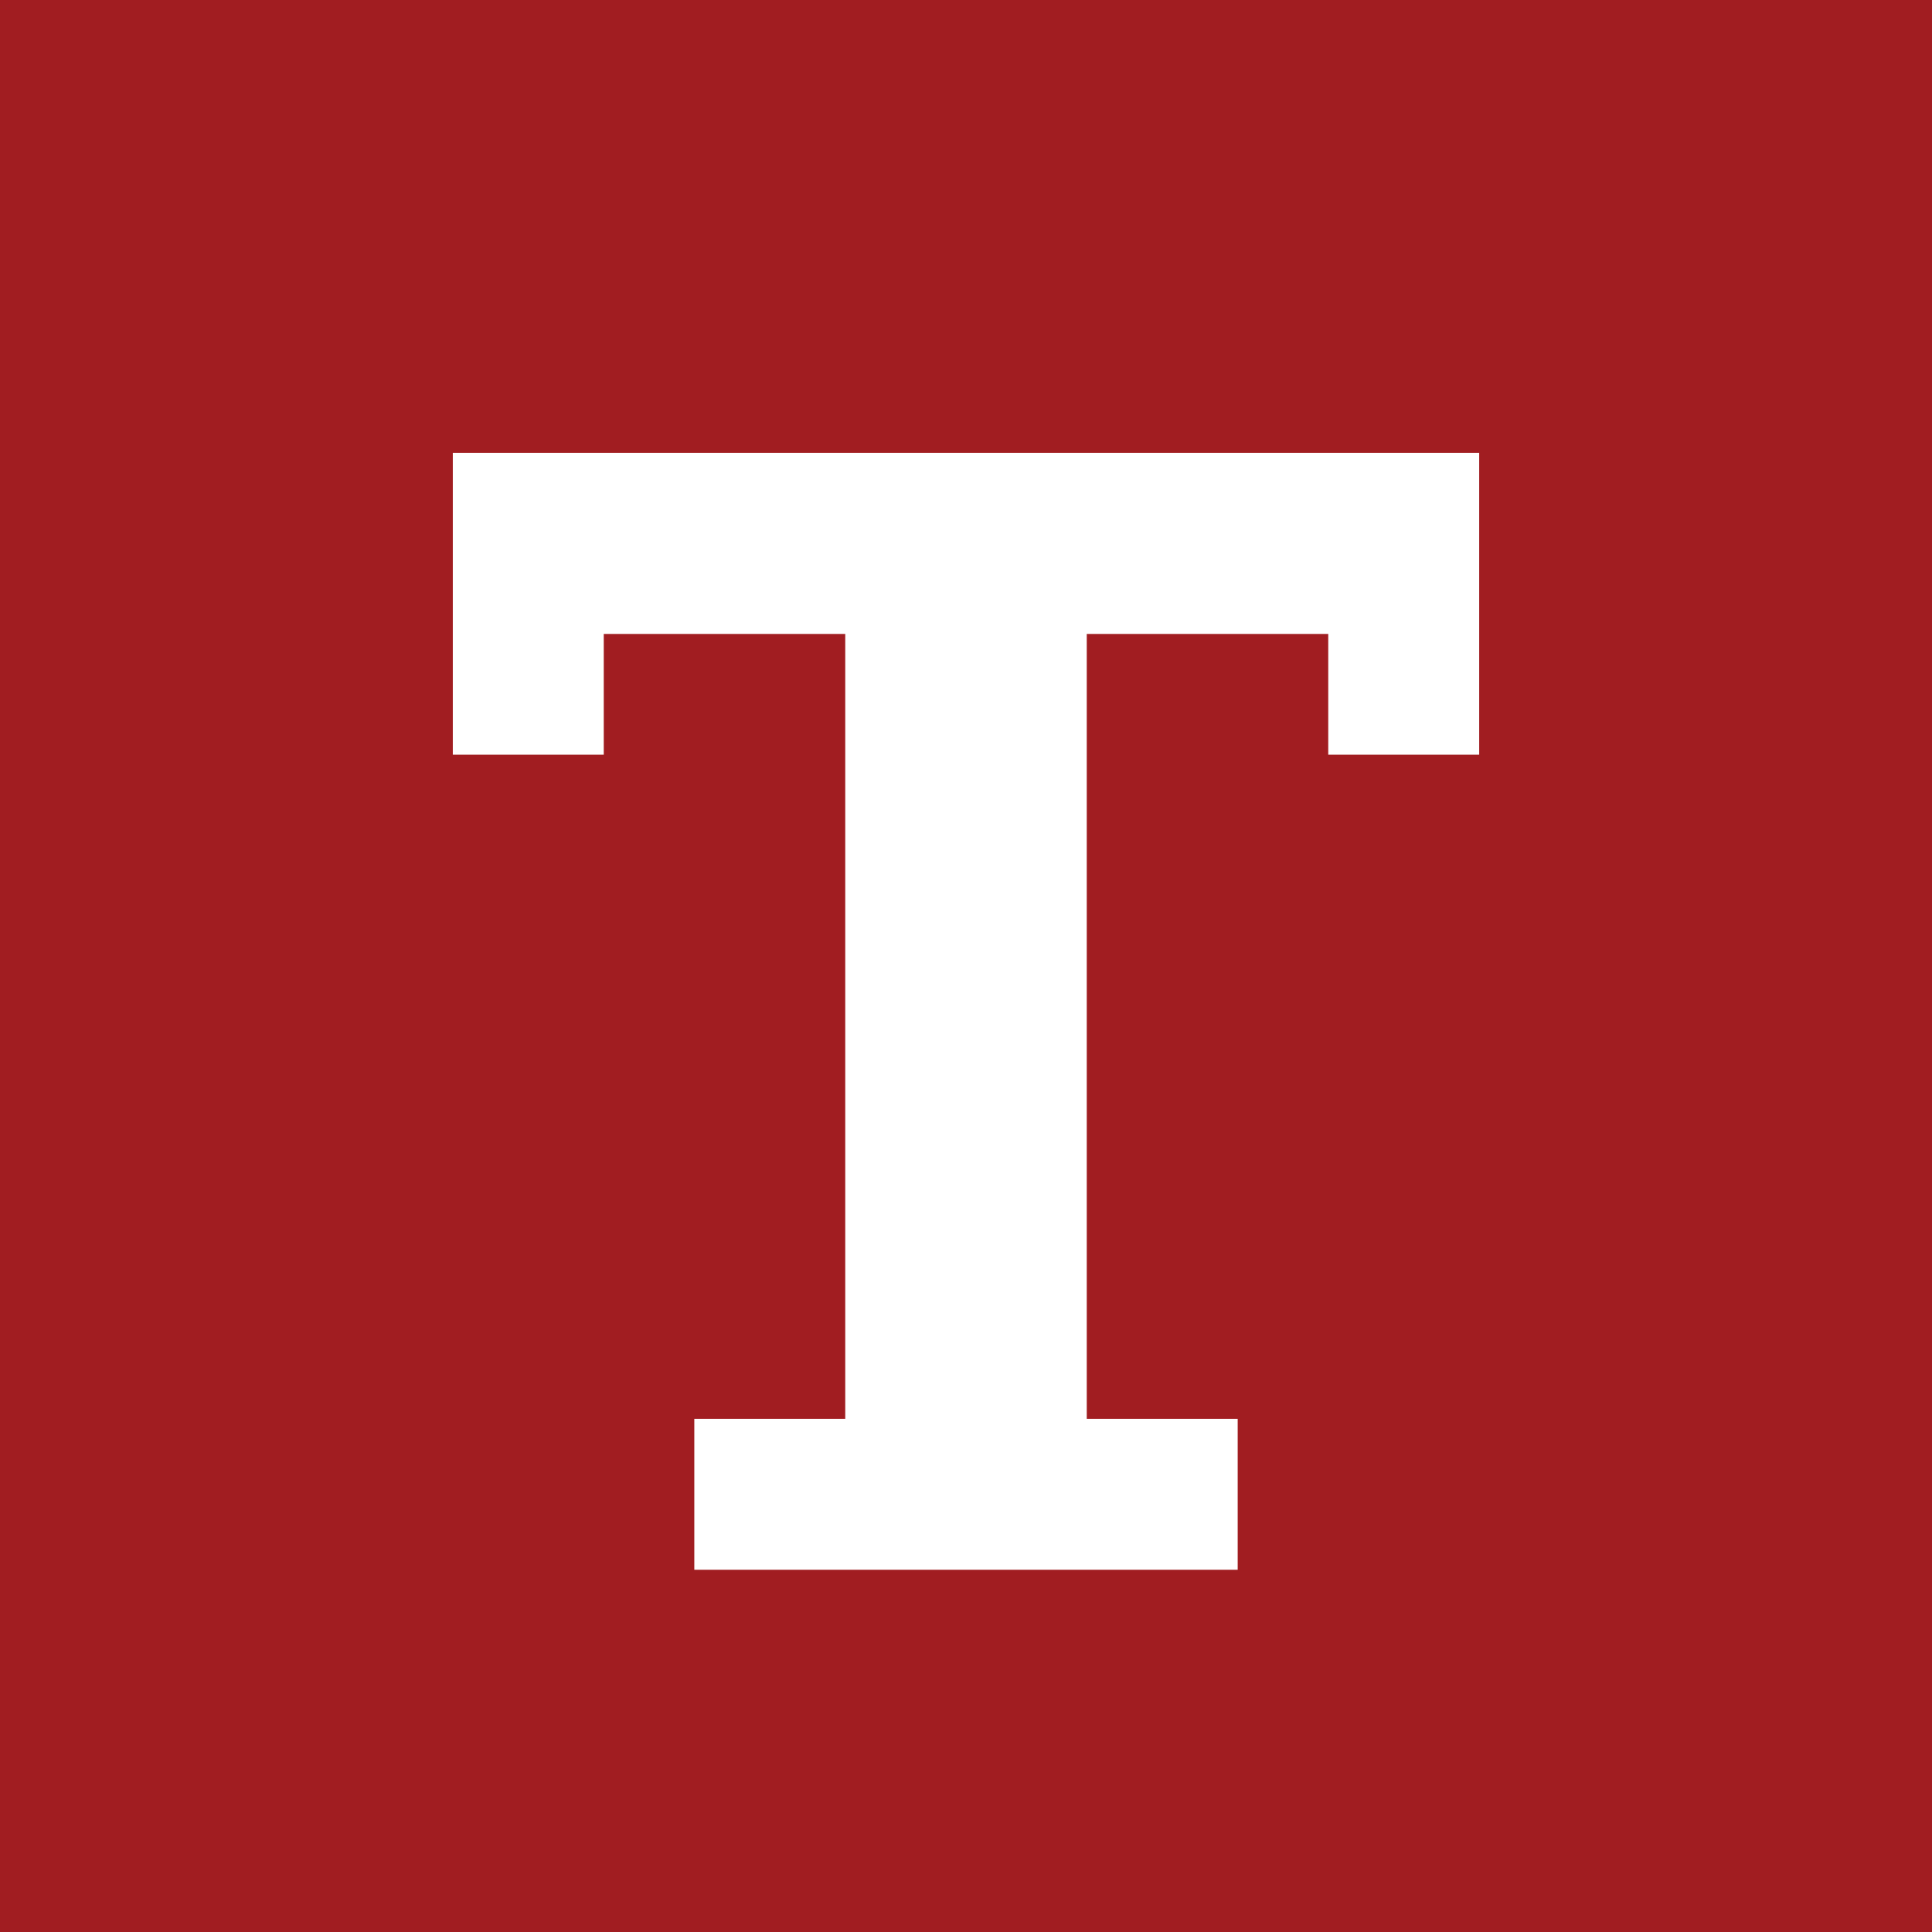
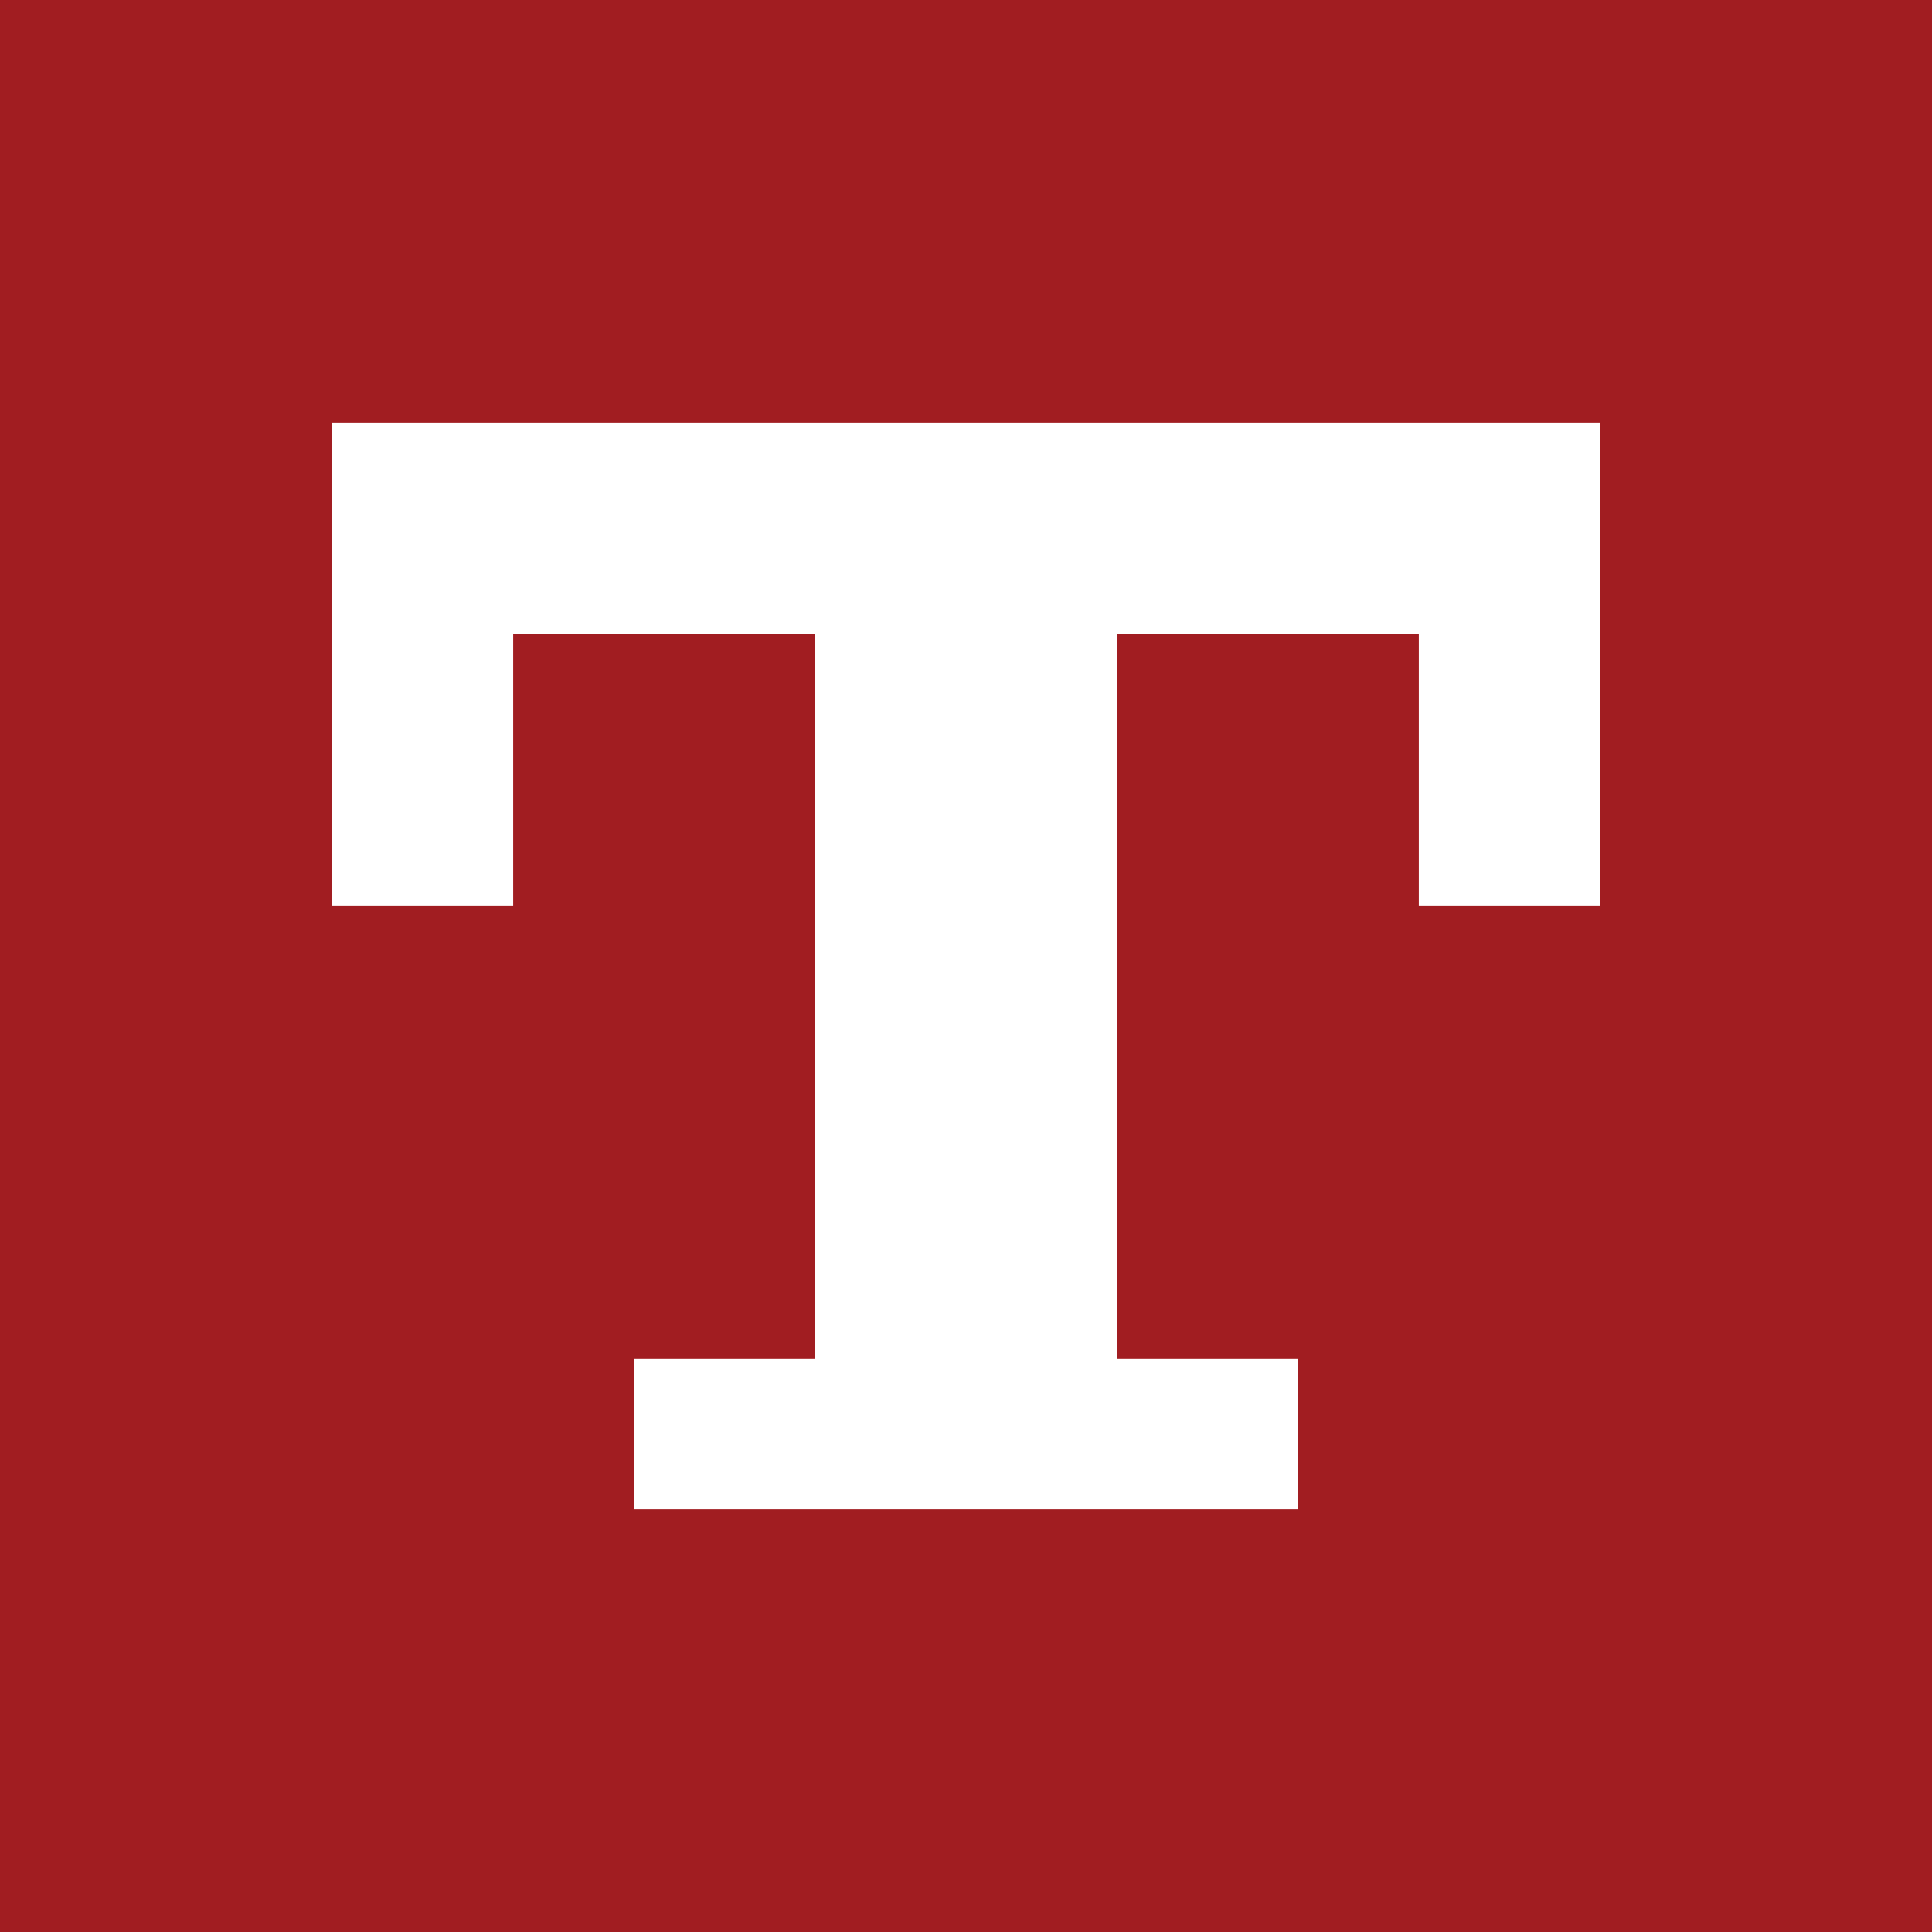
<svg xmlns="http://www.w3.org/2000/svg" viewBox="0 0 64 64">
  <rect width="64" height="64" fill="#A11D21" />
-   <path d="M15 15H49V25H44V21H36V47H41V52H23V47H28V21H20V25H15Z" fill="#FFFFFF" />
+   <path d="M11 14H53V30H47V21H37V45H43V50H21V45H27V21H17V30H11Z" fill="#FFFFFF" />
</svg>
